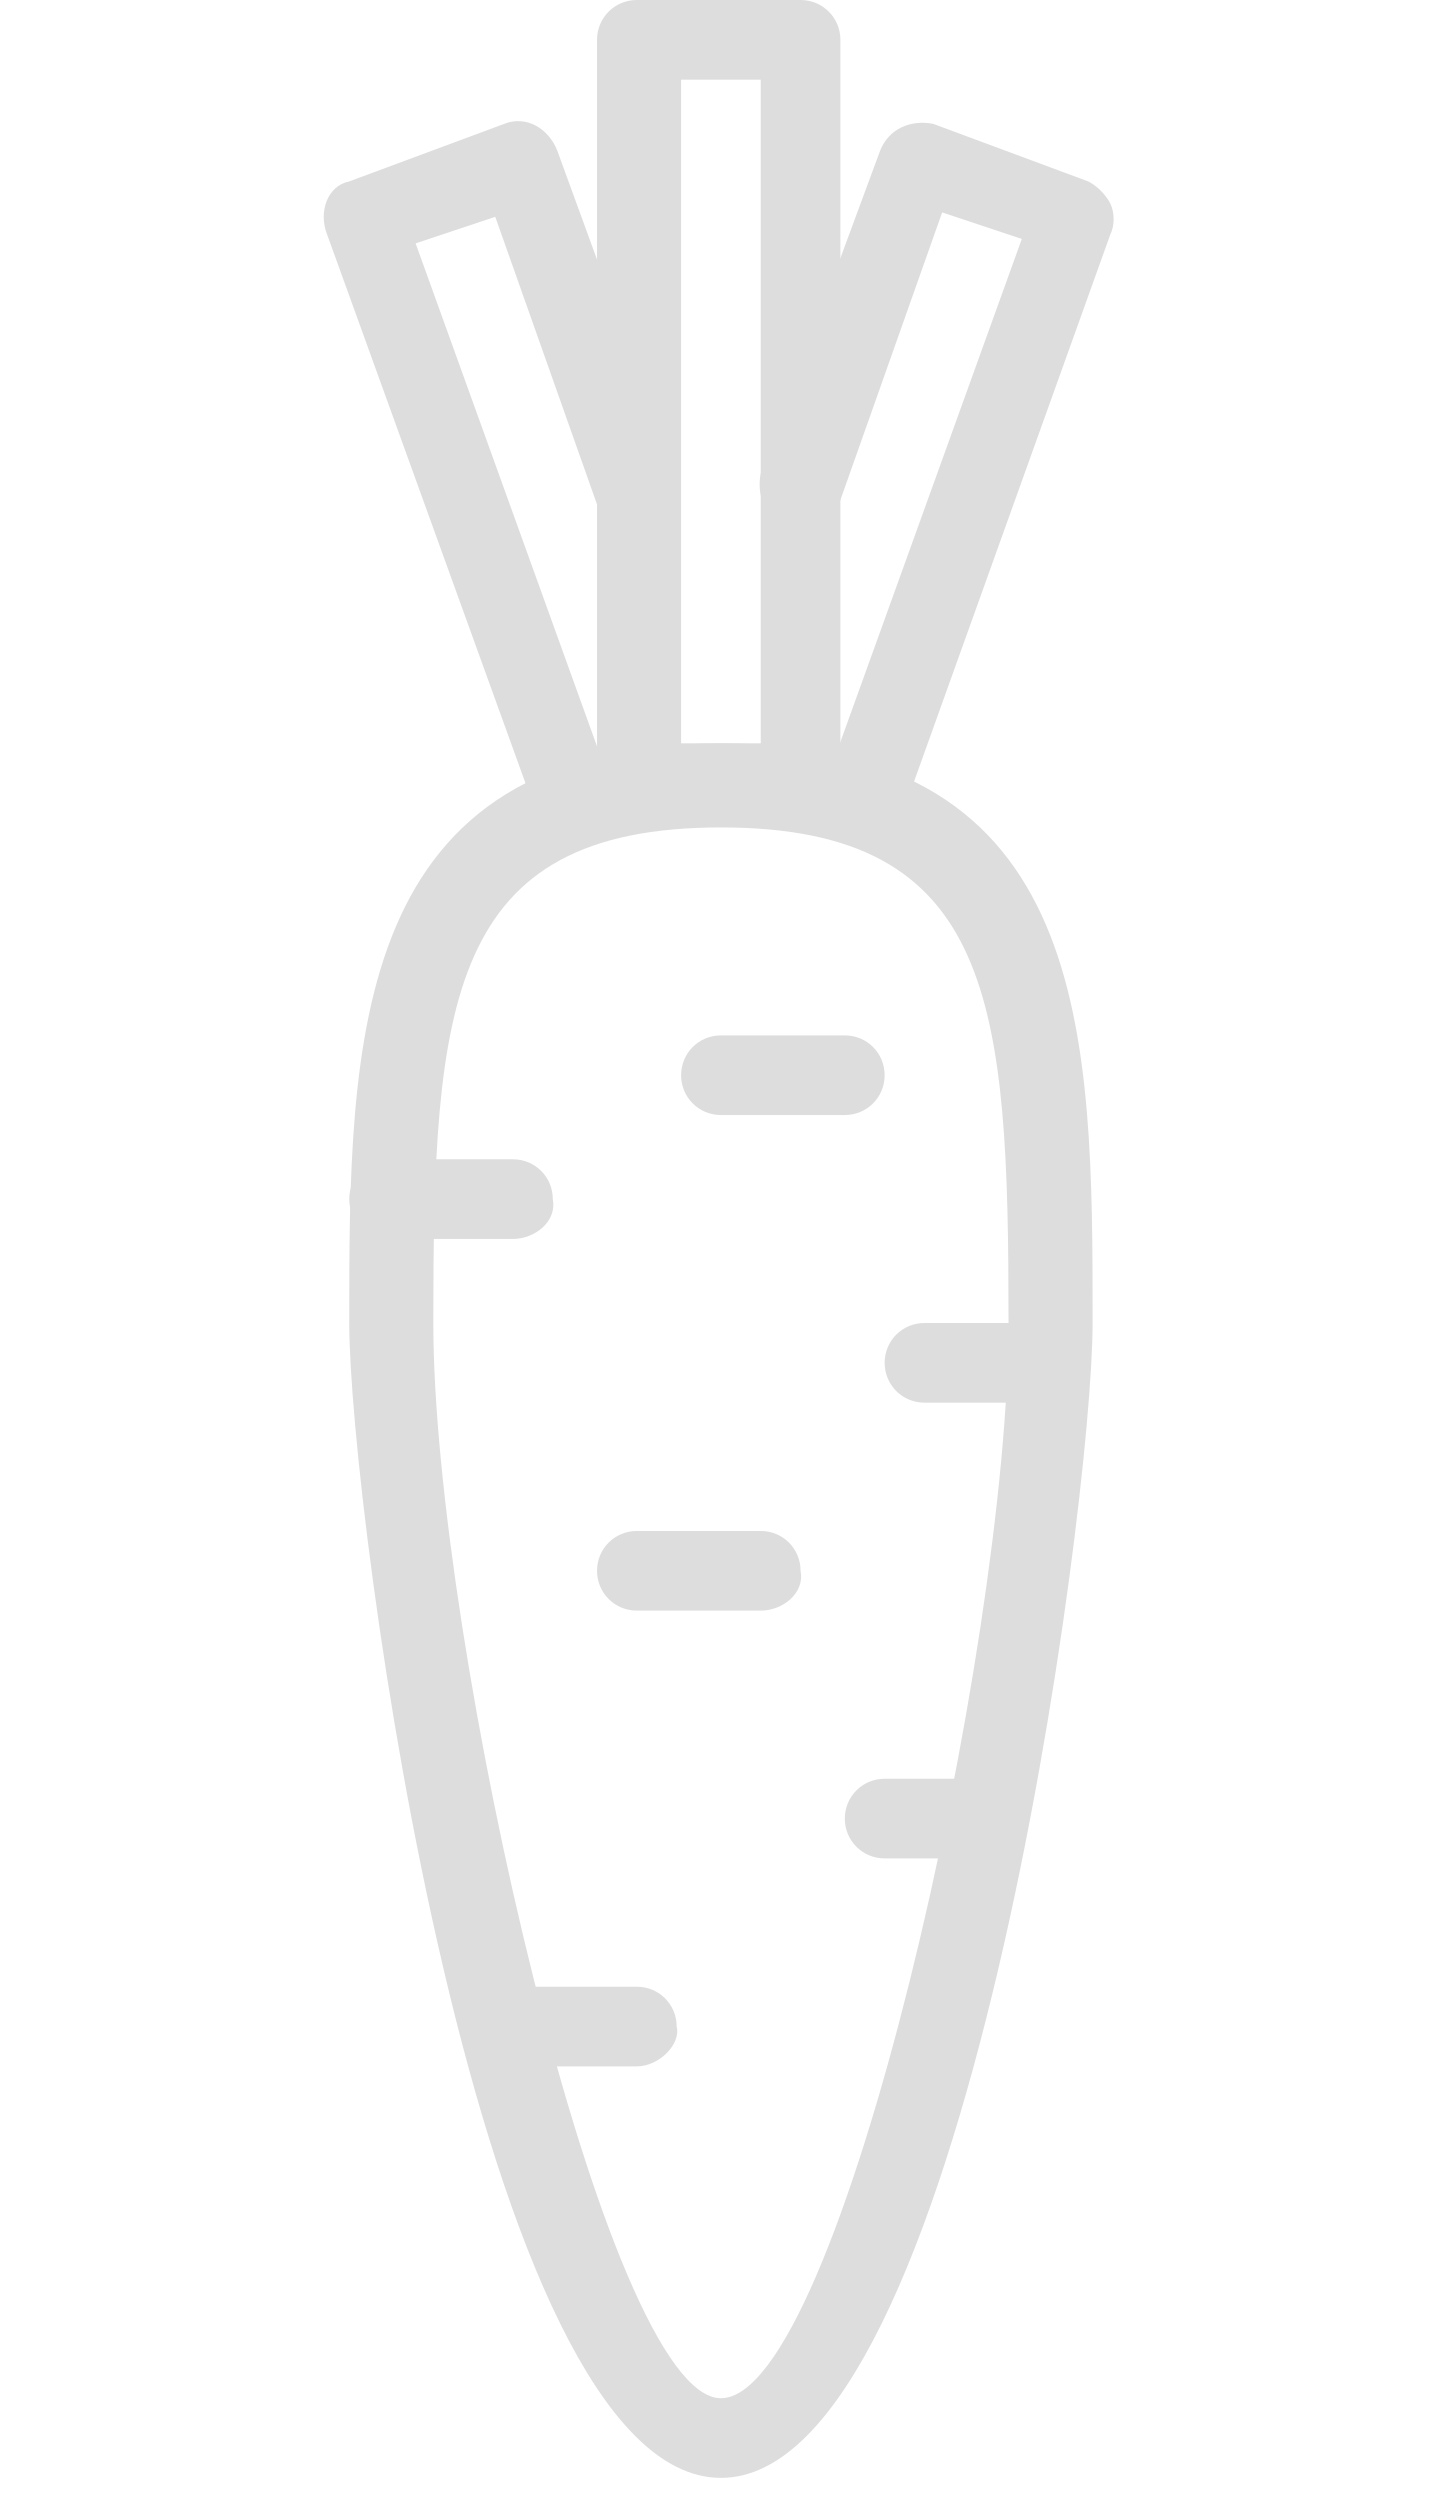
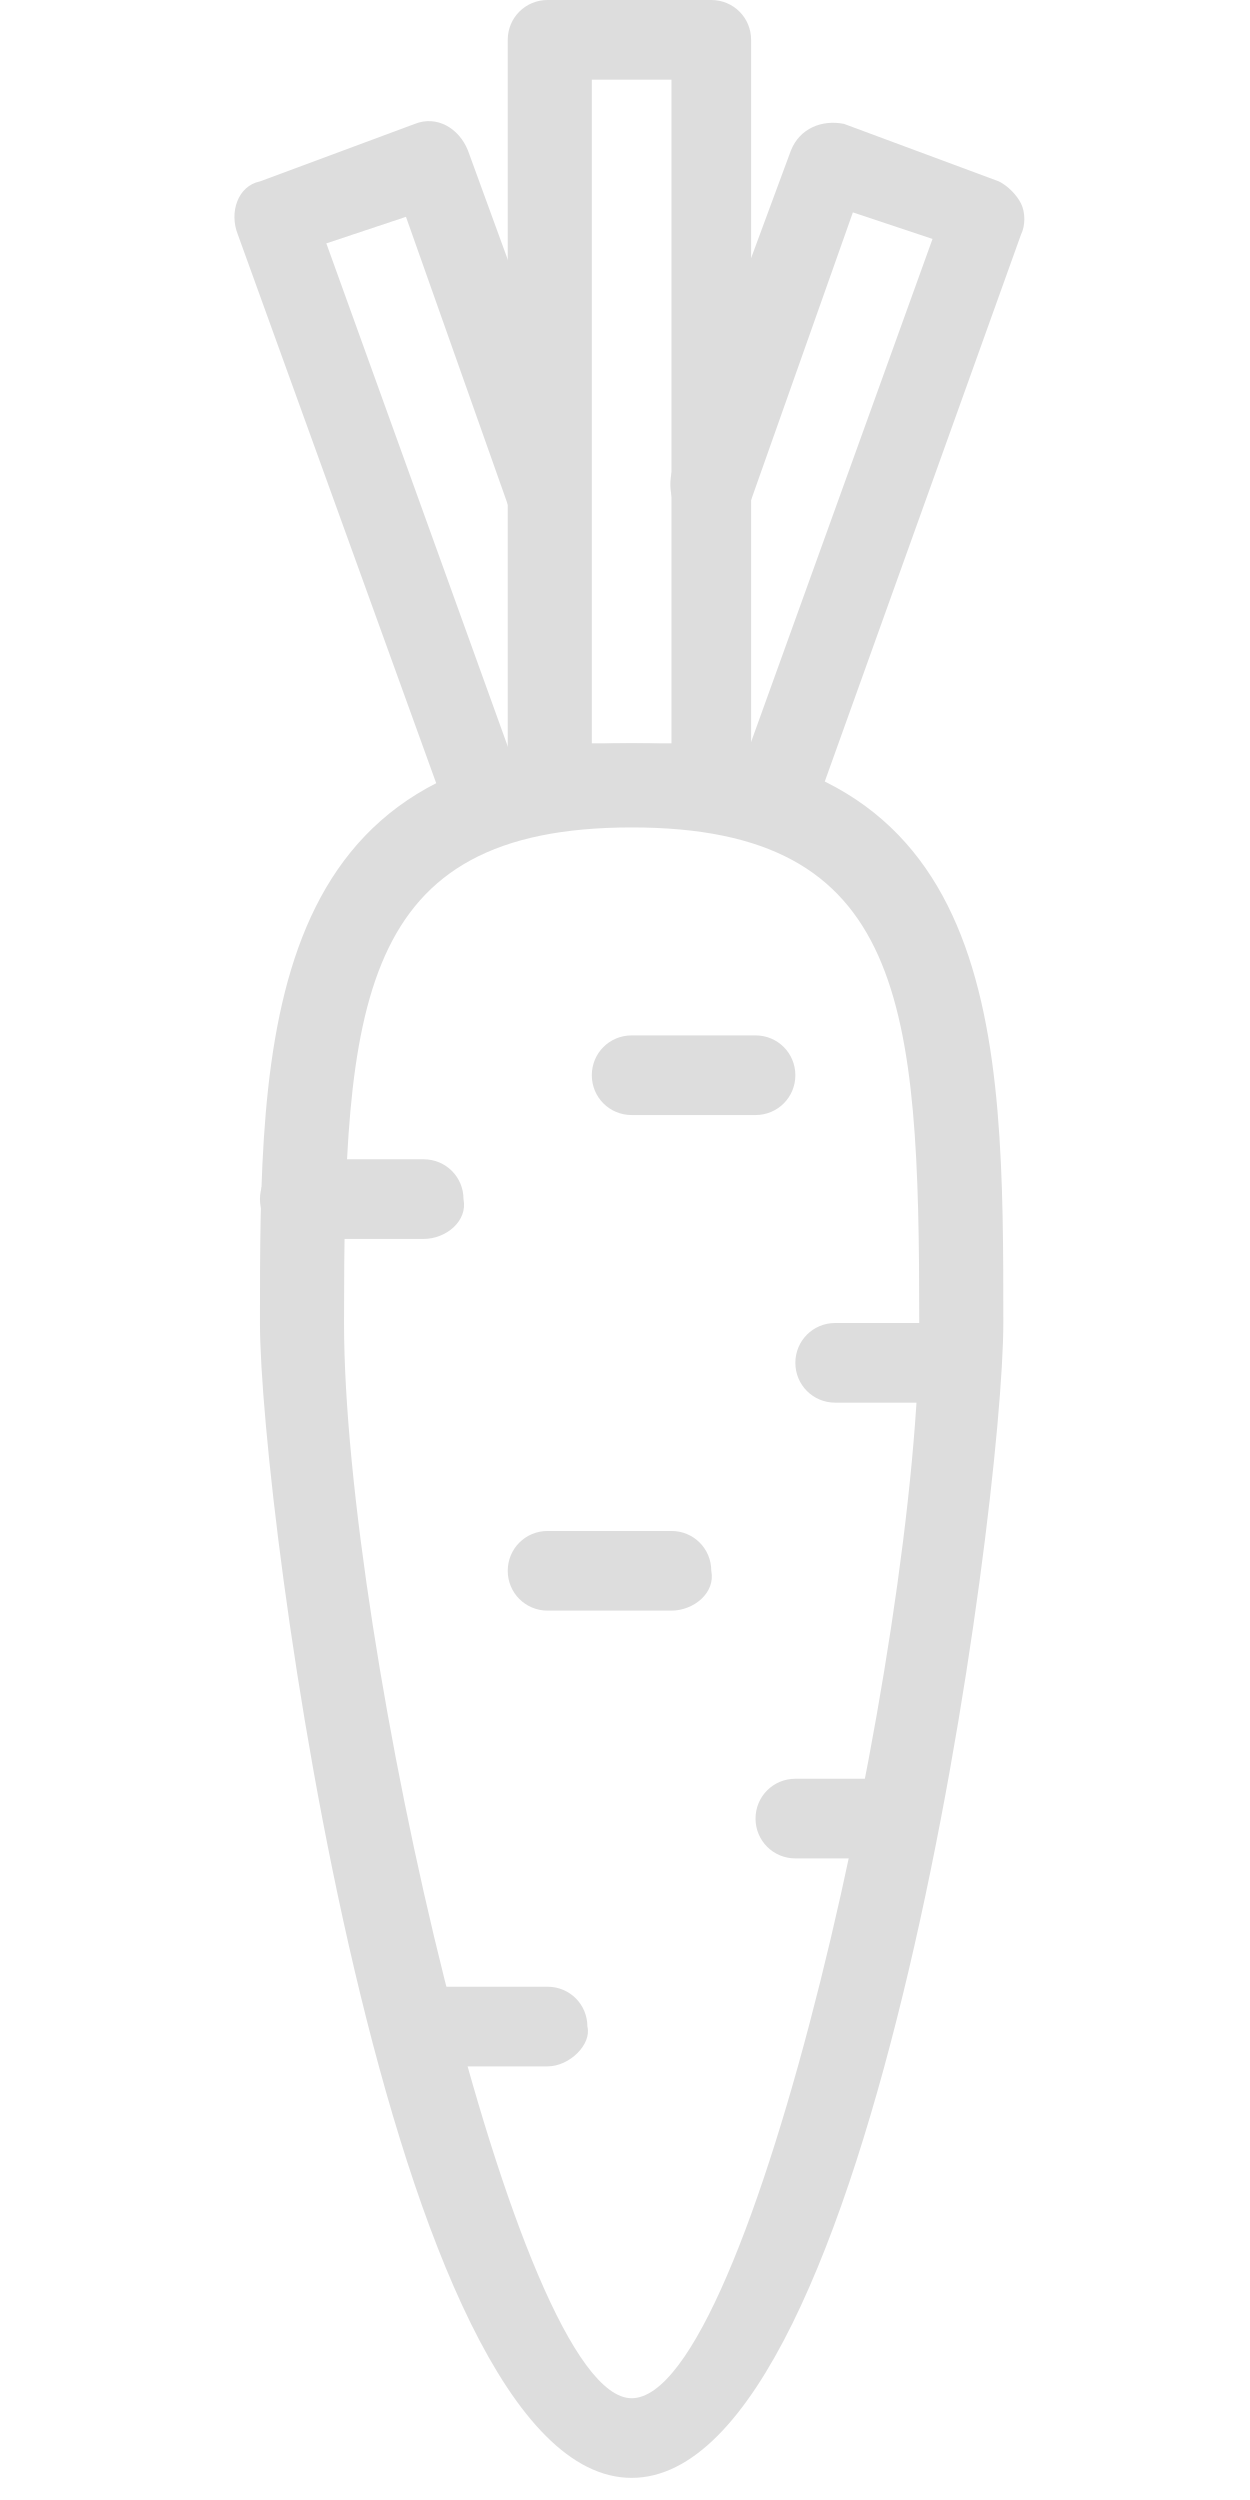
- <svg xmlns="http://www.w3.org/2000/svg" width="40px" height="70px" version="1.1" id="Calque_1" x="0px" y="0px" viewBox="0 0 18.5 56.5" style="enable-background:new 0 0 18.5 56.5;" xml:space="preserve">
+ <svg xmlns="http://www.w3.org/2000/svg" width="15px" height="30px" version="1.1" id="Calque_1" x="0px" y="0px" viewBox="0 0 18.5 56.5" style="enable-background:new 0 0 18.5 56.5;" xml:space="preserve">
  <style type="text/css">
	.st0{fill-rule:evenodd;clip-rule:evenodd;fill:#DDDDDD;}
</style>
  <g>
    <path class="st0" d="M9.4,18.7c-6.2,0-6.5,4-6.5,11.2c0,7.2,3.9,24.3,6.5,24.3c2.7,0,6.5-17,6.5-24.3C15.9,22.7,15.6,18.7,9.4,18.7    M9.4,56C3.9,56,1,34.1,1,29.9c0-6.4,0-13.1,8.4-13.1s8.4,6.6,8.4,13.1C17.8,34.1,14.9,56,9.4,56" />
    <path class="st0" d="M12.7,18.9c-0.1,0-0.2,0-0.3-0.1c-0.5-0.2-0.7-0.7-0.6-1.2l4.4-12.2l-1.8-0.6l-2.3,6.5   c-0.2,0.5-0.7,0.7-1.2,0.6c-0.5-0.2-0.7-0.7-0.6-1.2L13,3.4c0.2-0.5,0.7-0.7,1.2-0.6l3.5,1.3c0.2,0.1,0.4,0.3,0.5,0.5   c0.1,0.2,0.1,0.5,0,0.7l-4.7,13.1C13.5,18.7,13.1,18.9,12.7,18.9" />
    <path class="st0" d="M6.1,18.9c-0.4,0-0.7-0.2-0.9-0.6L0.5,5.3C0.3,4.8,0.5,4.2,1,4.1l3.5-1.3c0.5-0.2,1,0.1,1.2,0.6l2.7,7.4   c0.2,0.5-0.1,1-0.6,1.2c-0.5,0.2-1-0.1-1.2-0.6L4.3,4.9L2.5,5.5l4.4,12.2c0.2,0.5-0.1,1-0.6,1.2C6.3,18.9,6.2,18.9,6.1,18.9" />
    <path class="st0" d="M9.4,16.8c0.3,0,0.6,0,0.9,0v-15H8.5v15C8.8,16.8,9.1,16.8,9.4,16.8 M11.3,18.7C11.2,18.7,11.2,18.7,11.3,18.7   c-1.3-0.1-2.4-0.1-3.7,0c-0.3,0-0.5-0.1-0.7-0.2c-0.2-0.2-0.3-0.4-0.3-0.7V0.9C6.6,0.4,7,0,7.5,0h3.7c0.5,0,0.9,0.4,0.9,0.9v16.9   c0,0.3-0.1,0.5-0.3,0.7C11.7,18.7,11.5,18.7,11.3,18.7" />
    <path class="st0" d="M4.7,28H1.9C1.4,28,1,27.6,1,27.1c0-0.5,0.4-0.9,0.9-0.9h2.8c0.5,0,0.9,0.4,0.9,0.9C5.7,27.6,5.2,28,4.7,28" />
    <path class="st0" d="M16.8,31.7h-2.8c-0.5,0-0.9-0.4-0.9-0.9c0-0.5,0.4-0.9,0.9-0.9h2.8c0.5,0,0.9,0.4,0.9,0.9   C17.7,31.3,17.3,31.7,16.8,31.7" />
    <path class="st0" d="M10.3,36.4H7.5c-0.5,0-0.9-0.4-0.9-0.9c0-0.5,0.4-0.9,0.9-0.9h2.8c0.5,0,0.9,0.4,0.9,0.9   C11.3,36,10.8,36.4,10.3,36.4" />
    <path class="st0" d="M15,42h-1.9c-0.5,0-0.9-0.4-0.9-0.9c0-0.5,0.4-0.9,0.9-0.9H15c0.5,0,0.9,0.4,0.9,0.9C15.9,41.6,15.5,42,15,42" />
    <path class="st0" d="M7.5,46.7H4.7c-0.5,0-0.9-0.4-0.9-0.9c0-0.5,0.4-0.9,0.9-0.9h2.8c0.5,0,0.9,0.4,0.9,0.9   C8.5,46.2,8,46.7,7.5,46.7" />
    <path class="st0" d="M12.2,25.2H9.4c-0.5,0-0.9-0.4-0.9-0.9c0-0.5,0.4-0.9,0.9-0.9h2.8c0.5,0,0.9,0.4,0.9,0.9   C13.1,24.8,12.7,25.2,12.2,25.2" />
  </g>
</svg>
